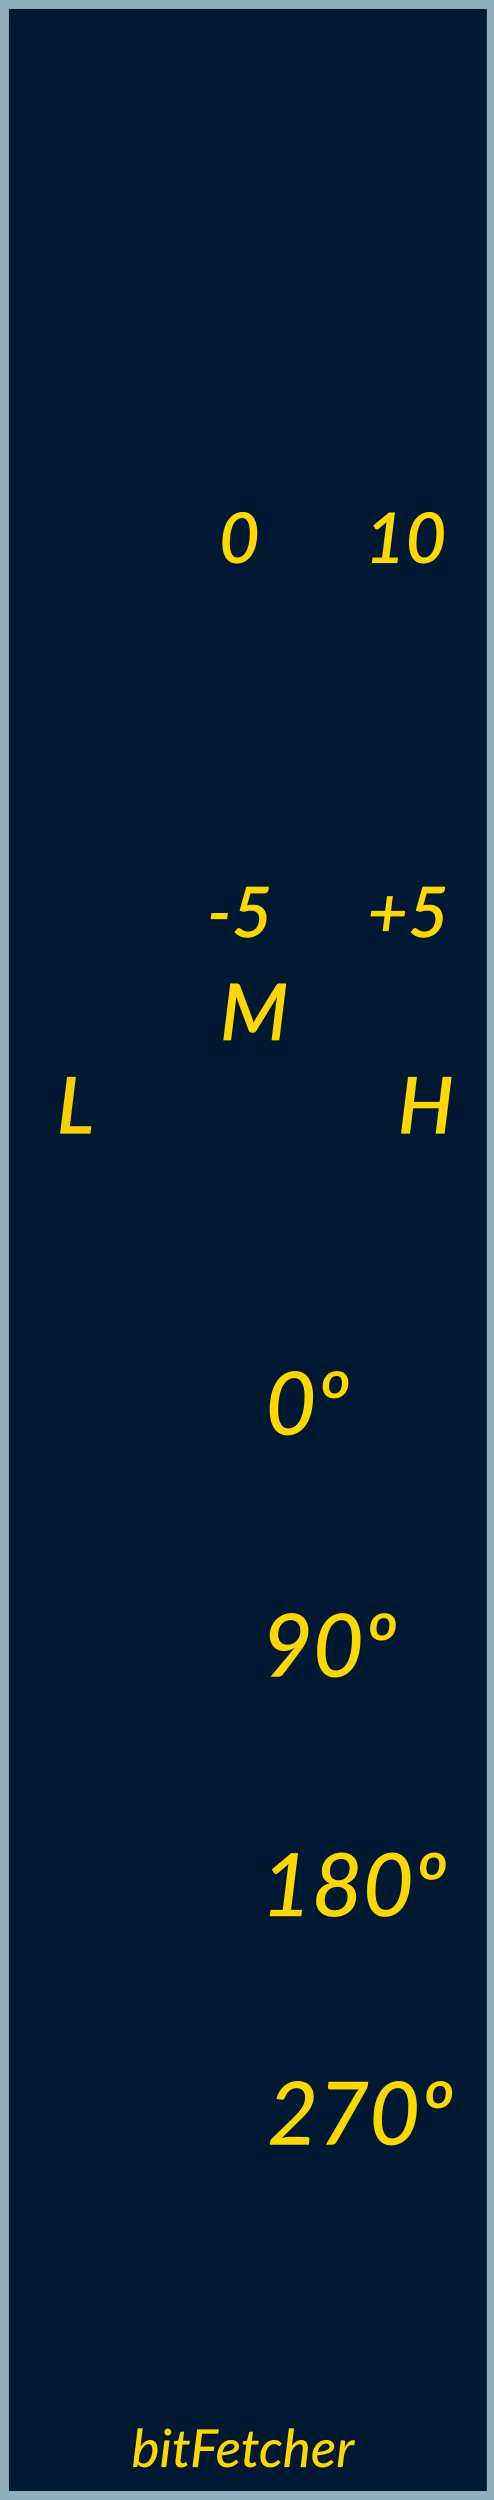
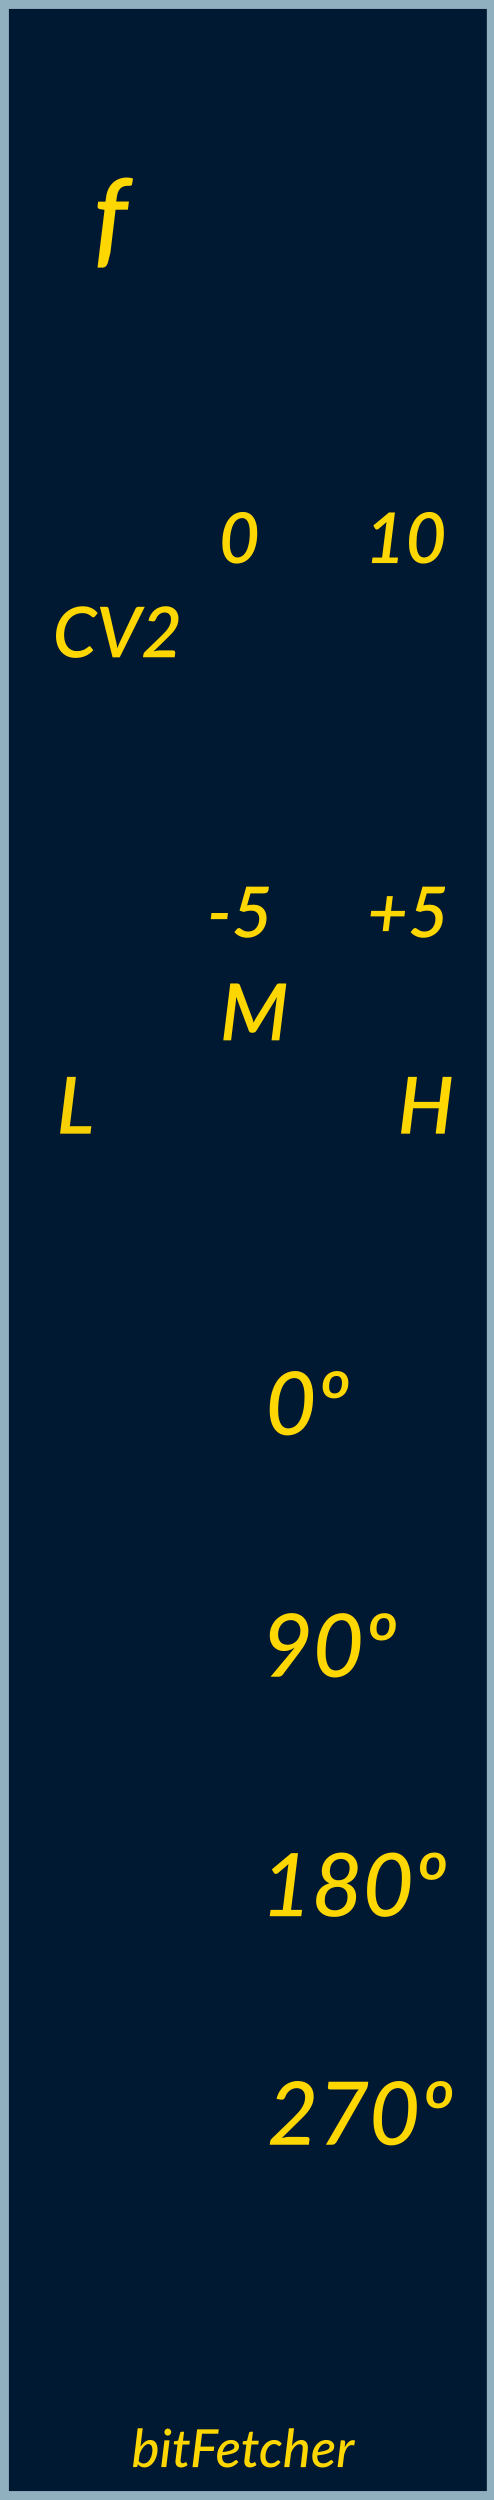
<svg xmlns="http://www.w3.org/2000/svg" width="75" height="380" viewBox="0 0 19.844 100.542" version="1.1" id="svg8">
  <defs id="defs2" />
  <g id="layer1" transform="translate(0,-196.4583)">
    <rect style="opacity:1;fill:#001932;fill-opacity:1;stroke:#cd8f50;stroke-width:0.209;stroke-miterlimit:4;stroke-dasharray:none;stroke-opacity:1" id="rect12" width="19.814" height="100.481" x="0.03" y="196.489" />
  </g>
  <g id="layer2">
    <rect style="opacity:1;fill:#000009;fill-opacity:0;stroke:#90b0c0;stroke-width:0.529;stroke-linejoin:round;stroke-miterlimit:4;stroke-dasharray:none;stroke-opacity:1" id="rect831" width="19.75" height="100.354" x="0.094" y="0.094" />
  </g>
  <g id="layer6">
    <g aria-label="bitFetcher" style="font-style:italic;font-variant:normal;font-weight:500;font-stretch:normal;font-size:2.117px;line-height:1.25;font-family:Lato;-inkscape-font-specification:'Lato, Medium Italic';font-variant-ligatures:normal;font-variant-position:normal;font-variant-caps:normal;font-variant-numeric:normal;font-variant-alternates:normal;font-feature-settings:normal;text-indent:0;text-align:start;text-decoration:none;text-decoration-line:none;text-decoration-style:solid;text-decoration-color:#000000;letter-spacing:0px;word-spacing:0px;text-transform:none;writing-mode:lr-tb;direction:ltr;text-orientation:mixed;dominant-baseline:auto;baseline-shift:baseline;text-anchor:start;white-space:normal;shape-padding:0;opacity:1;vector-effect:none;fill:#ffd700;fill-opacity:1;stroke:none;stroke-width:0.265;stroke-linecap:butt;stroke-linejoin:miter;stroke-miterlimit:4;stroke-dasharray:none;stroke-dashoffset:0;stroke-opacity:1" id="text1278">
      <path d="m 5.578,98.98 q 0.04,0.052 0.093,0.073 0.054,0.021 0.109,0.021 0.053,0 0.099,-0.022 0.047,-0.022 0.086,-0.06 0.039,-0.039 0.069,-0.091 0.031,-0.052 0.052,-0.11 0.021,-0.059 0.032,-0.123 0.012,-0.064 0.012,-0.126 0,-0.123 -0.043,-0.185 -0.042,-0.064 -0.122,-0.064 -0.049,0 -0.099,0.032 -0.05,0.031 -0.096,0.087 -0.047,0.055 -0.088,0.131 -0.04,0.075 -0.069,0.164 z m 0.071,-0.58 q 0.039,-0.062 0.085,-0.112 0.046,-0.051 0.095,-0.086 0.051,-0.036 0.104,-0.055 0.054,-0.019 0.11,-0.019 0.137,0 0.214,0.099 0.078,0.099 0.078,0.294 0,0.088 -0.019,0.176 -0.018,0.087 -0.052,0.166 -0.033,0.079 -0.08,0.147 -0.048,0.068 -0.106,0.117 -0.058,0.05 -0.126,0.078 -0.067,0.028 -0.141,0.028 -0.085,0 -0.153,-0.035 -0.068,-0.036 -0.112,-0.099 l -0.014,0.06 q -0.008,0.031 -0.023,0.046 -0.015,0.014 -0.049,0.014 h -0.111 l 0.189,-1.562 h 0.202 z" style="font-style:italic;font-variant:normal;font-weight:500;font-stretch:normal;font-size:2.117px;line-height:1.25;font-family:Lato;-inkscape-font-specification:'Lato, Medium Italic';font-variant-ligatures:normal;font-variant-position:normal;font-variant-caps:normal;font-variant-numeric:normal;font-variant-alternates:normal;font-feature-settings:normal;text-indent:0;text-align:start;text-decoration:none;text-decoration-line:none;text-decoration-style:solid;text-decoration-color:#000000;letter-spacing:0px;word-spacing:0px;text-transform:none;writing-mode:lr-tb;direction:ltr;text-orientation:mixed;dominant-baseline:auto;text-anchor:start;white-space:normal;shape-padding:0;vector-effect:none;fill:#ffd700;fill-opacity:1;stroke:none;stroke-width:0.265;stroke-linecap:butt;stroke-linejoin:miter;stroke-miterlimit:4;stroke-dasharray:none;stroke-dashoffset:0;stroke-opacity:1" id="path5924" />
      <path d="m 6.817,98.143 -0.13,1.075 h -0.203 l 0.129,-1.075 z m 0.07,-0.332 q 0,0.029 -0.013,0.055 -0.012,0.025 -0.032,0.046 -0.019,0.019 -0.044,0.031 -0.025,0.011 -0.052,0.011 -0.026,0 -0.051,-0.011 -0.024,-0.012 -0.043,-0.031 -0.018,-0.02 -0.03,-0.046 -0.011,-0.026 -0.011,-0.055 0,-0.029 0.011,-0.054 0.012,-0.026 0.031,-0.046 0.019,-0.02 0.043,-0.032 0.025,-0.012 0.052,-0.012 0.026,0 0.052,0.012 0.025,0.011 0.044,0.031 0.019,0.019 0.031,0.046 0.012,0.025 0.012,0.055 z" style="font-style:italic;font-variant:normal;font-weight:500;font-stretch:normal;font-size:2.117px;line-height:1.25;font-family:Lato;-inkscape-font-specification:'Lato, Medium Italic';font-variant-ligatures:normal;font-variant-position:normal;font-variant-caps:normal;font-variant-numeric:normal;font-variant-alternates:normal;font-feature-settings:normal;text-indent:0;text-align:start;text-decoration:none;text-decoration-line:none;text-decoration-style:solid;text-decoration-color:#000000;letter-spacing:0px;word-spacing:0px;text-transform:none;writing-mode:lr-tb;direction:ltr;text-orientation:mixed;dominant-baseline:auto;text-anchor:start;white-space:normal;shape-padding:0;vector-effect:none;fill:#ffd700;fill-opacity:1;stroke:none;stroke-width:0.265;stroke-linecap:butt;stroke-linejoin:miter;stroke-miterlimit:4;stroke-dasharray:none;stroke-dashoffset:0;stroke-opacity:1" id="path5926" />
      <path d="m 7.056,99.011 q 0,-0.006 0,-0.016 0,-0.011 0.001,-0.03 0.002,-0.019 0.005,-0.051 0.004,-0.032 0.011,-0.081 l 0.065,-0.523 H 7.022 q -0.016,0 -0.026,-0.011 -0.01,-0.012 -0.006,-0.034 l 0.01,-0.084 0.164,-0.024 0.083,-0.321 q 0.005,-0.018 0.017,-0.028 0.013,-0.011 0.031,-0.011 H 7.403 L 7.358,98.16 H 7.634 L 7.617,98.311 H 7.34 l -0.064,0.512 q -0.005,0.043 -0.008,0.07 -0.003,0.026 -0.005,0.042 -0.001,0.015 -0.002,0.021 0,0.006 0,0.009 0,0.05 0.024,0.075 0.024,0.025 0.065,0.025 0.026,0 0.046,-0.007 0.02,-0.007 0.035,-0.016 0.015,-0.009 0.024,-0.017 0.011,-0.007 0.019,-0.007 0.01,0 0.015,0.005 0.005,0.004 0.011,0.015 l 0.043,0.099 q -0.054,0.047 -0.121,0.072 -0.067,0.025 -0.134,0.025 -0.106,0 -0.167,-0.057 -0.061,-0.058 -0.064,-0.167 z" style="font-style:italic;font-variant:normal;font-weight:500;font-stretch:normal;font-size:2.117px;line-height:1.25;font-family:Lato;-inkscape-font-specification:'Lato, Medium Italic';font-variant-ligatures:normal;font-variant-position:normal;font-variant-caps:normal;font-variant-numeric:normal;font-variant-alternates:normal;font-feature-settings:normal;text-indent:0;text-align:start;text-decoration:none;text-decoration-line:none;text-decoration-style:solid;text-decoration-color:#000000;letter-spacing:0px;word-spacing:0px;text-transform:none;writing-mode:lr-tb;direction:ltr;text-orientation:mixed;dominant-baseline:auto;text-anchor:start;white-space:normal;shape-padding:0;vector-effect:none;fill:#ffd700;fill-opacity:1;stroke:none;stroke-width:0.265;stroke-linecap:butt;stroke-linejoin:miter;stroke-miterlimit:4;stroke-dasharray:none;stroke-dashoffset:0;stroke-opacity:1" id="path5928" />
      <path d="m 8.126,97.876 -0.064,0.52 h 0.556 l -0.023,0.177 h -0.555 l -0.079,0.647 H 7.742 l 0.186,-1.52 h 0.871 l -0.022,0.177 z" style="font-style:italic;font-variant:normal;font-weight:500;font-stretch:normal;font-size:2.117px;line-height:1.25;font-family:Lato;-inkscape-font-specification:'Lato, Medium Italic';font-variant-ligatures:normal;font-variant-position:normal;font-variant-caps:normal;font-variant-numeric:normal;font-variant-alternates:normal;font-feature-settings:normal;text-indent:0;text-align:start;text-decoration:none;text-decoration-line:none;text-decoration-style:solid;text-decoration-color:#000000;letter-spacing:0px;word-spacing:0px;text-transform:none;writing-mode:lr-tb;direction:ltr;text-orientation:mixed;dominant-baseline:auto;text-anchor:start;white-space:normal;shape-padding:0;vector-effect:none;fill:#ffd700;fill-opacity:1;stroke:none;stroke-width:0.265;stroke-linecap:butt;stroke-linejoin:miter;stroke-miterlimit:4;stroke-dasharray:none;stroke-dashoffset:0;stroke-opacity:1" id="path5930" />
      <path d="m 9.281,98.276 q -0.064,0 -0.116,0.026 -0.053,0.025 -0.095,0.072 -0.042,0.046 -0.072,0.108 -0.03,0.061 -0.047,0.134 0.156,-0.02 0.249,-0.044 0.094,-0.024 0.145,-0.053 0.051,-0.03 0.067,-0.062 0.017,-0.033 0.017,-0.07 0,-0.018 -0.008,-0.037 -0.007,-0.02 -0.025,-0.036 -0.017,-0.017 -0.046,-0.028 -0.028,-0.011 -0.068,-0.011 z m 0.307,0.744 q -0.055,0.056 -0.107,0.096 -0.052,0.04 -0.107,0.067 -0.054,0.026 -0.113,0.038 -0.059,0.013 -0.129,0.013 -0.092,0 -0.167,-0.031 -0.074,-0.032 -0.126,-0.089 -0.052,-0.057 -0.08,-0.138 -0.028,-0.081 -0.028,-0.182 0,-0.084 0.017,-0.165 0.018,-0.083 0.052,-0.156 0.034,-0.074 0.083,-0.138 0.049,-0.064 0.111,-0.109 0.062,-0.047 0.138,-0.072 0.075,-0.026 0.162,-0.026 0.083,0 0.143,0.023 0.06,0.023 0.099,0.06 0.04,0.036 0.059,0.08 0.019,0.044 0.019,0.087 0,0.07 -0.029,0.129 -0.029,0.058 -0.105,0.106 -0.075,0.047 -0.207,0.081 -0.132,0.035 -0.34,0.056 -0.001,0.009 -0.001,0.019 0,0.009 0,0.019 0,0.139 0.059,0.21 0.06,0.071 0.181,0.071 0.05,0 0.089,-0.009 0.039,-0.011 0.069,-0.025 0.031,-0.015 0.054,-0.032 0.023,-0.018 0.042,-0.033 0.02,-0.015 0.037,-0.024 0.017,-0.011 0.035,-0.011 0.012,0 0.02,0.006 0.01,0.005 0.018,0.014 z" style="font-style:italic;font-variant:normal;font-weight:500;font-stretch:normal;font-size:2.117px;line-height:1.25;font-family:Lato;-inkscape-font-specification:'Lato, Medium Italic';font-variant-ligatures:normal;font-variant-position:normal;font-variant-caps:normal;font-variant-numeric:normal;font-variant-alternates:normal;font-feature-settings:normal;text-indent:0;text-align:start;text-decoration:none;text-decoration-line:none;text-decoration-style:solid;text-decoration-color:#000000;letter-spacing:0px;word-spacing:0px;text-transform:none;writing-mode:lr-tb;direction:ltr;text-orientation:mixed;dominant-baseline:auto;text-anchor:start;white-space:normal;shape-padding:0;vector-effect:none;fill:#ffd700;fill-opacity:1;stroke:none;stroke-width:0.265;stroke-linecap:butt;stroke-linejoin:miter;stroke-miterlimit:4;stroke-dasharray:none;stroke-dashoffset:0;stroke-opacity:1" id="path5932" />
      <path d="m 9.826,99.011 q 0,-0.006 0,-0.016 0,-0.011 0.001,-0.03 0.002,-0.019 0.005,-0.051 0.004,-0.032 0.011,-0.081 L 9.908,98.311 H 9.792 q -0.016,0 -0.026,-0.011 -0.01,-0.012 -0.006,-0.034 l 0.01,-0.084 0.164,-0.024 0.083,-0.321 q 0.005,-0.018 0.017,-0.028 0.013,-0.011 0.031,-0.011 h 0.11 l -0.046,0.361 h 0.276 l -0.017,0.15 h -0.277 l -0.064,0.512 q -0.005,0.043 -0.009,0.07 -0.003,0.026 -0.005,0.042 -0.001,0.015 -0.002,0.021 0,0.006 0,0.009 0,0.05 0.024,0.075 0.024,0.025 0.065,0.025 0.026,0 0.046,-0.007 0.02,-0.007 0.035,-0.016 0.015,-0.009 0.024,-0.017 0.011,-0.007 0.019,-0.007 0.009,0 0.015,0.005 0.005,0.004 0.011,0.015 l 0.043,0.099 q -0.054,0.047 -0.121,0.072 -0.067,0.025 -0.134,0.025 -0.106,0 -0.167,-0.057 -0.061,-0.058 -0.064,-0.167 z" style="font-style:italic;font-variant:normal;font-weight:500;font-stretch:normal;font-size:2.117px;line-height:1.25;font-family:Lato;-inkscape-font-specification:'Lato, Medium Italic';font-variant-ligatures:normal;font-variant-position:normal;font-variant-caps:normal;font-variant-numeric:normal;font-variant-alternates:normal;font-feature-settings:normal;text-indent:0;text-align:start;text-decoration:none;text-decoration-line:none;text-decoration-style:solid;text-decoration-color:#000000;letter-spacing:0px;word-spacing:0px;text-transform:none;writing-mode:lr-tb;direction:ltr;text-orientation:mixed;dominant-baseline:auto;text-anchor:start;white-space:normal;shape-padding:0;vector-effect:none;fill:#ffd700;fill-opacity:1;stroke:none;stroke-width:0.265;stroke-linecap:butt;stroke-linejoin:miter;stroke-miterlimit:4;stroke-dasharray:none;stroke-dashoffset:0;stroke-opacity:1" id="path5934" />
      <path d="m 11.283,99.026 q -0.054,0.06 -0.104,0.101 -0.05,0.04 -0.101,0.065 -0.05,0.023 -0.104,0.033 -0.053,0.009 -0.116,0.009 -0.093,0 -0.166,-0.032 -0.072,-0.032 -0.122,-0.09 -0.049,-0.058 -0.074,-0.14 -0.025,-0.081 -0.025,-0.181 0,-0.087 0.018,-0.169 0.019,-0.084 0.054,-0.157 0.035,-0.074 0.085,-0.135 0.05,-0.062 0.111,-0.107 0.061,-0.046 0.133,-0.07 0.073,-0.025 0.155,-0.025 0.107,0 0.179,0.038 0.073,0.038 0.128,0.111 l -0.065,0.078 q -0.009,0.009 -0.019,0.015 -0.009,0.006 -0.021,0.006 -0.015,0 -0.03,-0.013 -0.015,-0.013 -0.037,-0.028 -0.022,-0.016 -0.056,-0.029 -0.033,-0.013 -0.085,-0.013 -0.07,0 -0.132,0.038 -0.062,0.037 -0.109,0.104 -0.047,0.067 -0.074,0.158 -0.028,0.091 -0.028,0.198 0,0.064 0.015,0.115 0.015,0.052 0.042,0.088 0.029,0.036 0.07,0.056 0.042,0.019 0.096,0.019 0.046,0 0.08,-0.009 0.036,-0.009 0.062,-0.023 0.028,-0.014 0.049,-0.031 0.021,-0.017 0.038,-0.031 0.017,-0.014 0.032,-0.023 0.015,-0.009 0.03,-0.009 0.021,0 0.038,0.019 l 0.052,0.064 z" style="font-style:italic;font-variant:normal;font-weight:500;font-stretch:normal;font-size:2.117px;line-height:1.25;font-family:Lato;-inkscape-font-specification:'Lato, Medium Italic';font-variant-ligatures:normal;font-variant-position:normal;font-variant-caps:normal;font-variant-numeric:normal;font-variant-alternates:normal;font-feature-settings:normal;text-indent:0;text-align:start;text-decoration:none;text-decoration-line:none;text-decoration-style:solid;text-decoration-color:#000000;letter-spacing:0px;word-spacing:0px;text-transform:none;writing-mode:lr-tb;direction:ltr;text-orientation:mixed;dominant-baseline:auto;text-anchor:start;white-space:normal;shape-padding:0;vector-effect:none;fill:#ffd700;fill-opacity:1;stroke:none;stroke-width:0.265;stroke-linecap:butt;stroke-linejoin:miter;stroke-miterlimit:4;stroke-dasharray:none;stroke-dashoffset:0;stroke-opacity:1" id="path5936" />
      <path d="m 11.74,98.367 q 0.083,-0.119 0.182,-0.179 0.099,-0.06 0.203,-0.06 0.069,0 0.121,0.028 0.053,0.026 0.086,0.078 0.033,0.052 0.044,0.128 0.013,0.075 0.001,0.173 l -0.08,0.685 h -0.206 l 0.08,-0.685 q 0.015,-0.122 -0.015,-0.179 -0.029,-0.057 -0.108,-0.057 -0.047,0 -0.095,0.025 -0.048,0.025 -0.094,0.072 -0.046,0.046 -0.086,0.112 -0.039,0.066 -0.068,0.146 l -0.069,0.565 h -0.206 l 0.189,-1.562 h 0.206 z" style="font-style:italic;font-variant:normal;font-weight:500;font-stretch:normal;font-size:2.117px;line-height:1.25;font-family:Lato;-inkscape-font-specification:'Lato, Medium Italic';font-variant-ligatures:normal;font-variant-position:normal;font-variant-caps:normal;font-variant-numeric:normal;font-variant-alternates:normal;font-feature-settings:normal;text-indent:0;text-align:start;text-decoration:none;text-decoration-line:none;text-decoration-style:solid;text-decoration-color:#000000;letter-spacing:0px;word-spacing:0px;text-transform:none;writing-mode:lr-tb;direction:ltr;text-orientation:mixed;dominant-baseline:auto;text-anchor:start;white-space:normal;shape-padding:0;vector-effect:none;fill:#ffd700;fill-opacity:1;stroke:none;stroke-width:0.265;stroke-linecap:butt;stroke-linejoin:miter;stroke-miterlimit:4;stroke-dasharray:none;stroke-dashoffset:0;stroke-opacity:1" id="path5938" />
      <path d="m 13.109,98.276 q -0.064,0 -0.116,0.026 -0.053,0.025 -0.095,0.072 -0.042,0.046 -0.072,0.108 -0.03,0.061 -0.047,0.134 0.156,-0.02 0.249,-0.044 0.094,-0.024 0.145,-0.053 0.051,-0.03 0.067,-0.062 0.017,-0.033 0.017,-0.07 0,-0.018 -0.009,-0.037 -0.007,-0.02 -0.025,-0.036 -0.017,-0.017 -0.046,-0.028 -0.028,-0.011 -0.068,-0.011 z m 0.307,0.744 q -0.055,0.056 -0.107,0.096 -0.052,0.04 -0.107,0.067 -0.054,0.026 -0.113,0.038 -0.059,0.013 -0.129,0.013 -0.092,0 -0.167,-0.031 -0.074,-0.032 -0.126,-0.089 -0.052,-0.057 -0.08,-0.138 -0.028,-0.081 -0.028,-0.182 0,-0.084 0.017,-0.165 0.018,-0.083 0.052,-0.156 0.034,-0.074 0.083,-0.138 0.049,-0.064 0.111,-0.109 0.062,-0.047 0.138,-0.072 0.075,-0.026 0.162,-0.026 0.083,0 0.143,0.023 0.06,0.023 0.099,0.06 0.04,0.036 0.059,0.08 0.019,0.044 0.019,0.087 0,0.07 -0.029,0.129 -0.029,0.058 -0.105,0.106 -0.075,0.047 -0.207,0.081 -0.132,0.035 -0.34,0.056 -0.001,0.009 -0.001,0.019 0,0.009 0,0.019 0,0.139 0.059,0.21 0.06,0.071 0.181,0.071 0.05,0 0.089,-0.009 0.039,-0.011 0.069,-0.025 0.031,-0.015 0.054,-0.032 0.023,-0.018 0.042,-0.033 0.02,-0.015 0.037,-0.024 0.017,-0.011 0.035,-0.011 0.012,0 0.02,0.006 0.009,0.005 0.018,0.014 z" style="font-style:italic;font-variant:normal;font-weight:500;font-stretch:normal;font-size:2.117px;line-height:1.25;font-family:Lato;-inkscape-font-specification:'Lato, Medium Italic';font-variant-ligatures:normal;font-variant-position:normal;font-variant-caps:normal;font-variant-numeric:normal;font-variant-alternates:normal;font-feature-settings:normal;text-indent:0;text-align:start;text-decoration:none;text-decoration-line:none;text-decoration-style:solid;text-decoration-color:#000000;letter-spacing:0px;word-spacing:0px;text-transform:none;writing-mode:lr-tb;direction:ltr;text-orientation:mixed;dominant-baseline:auto;text-anchor:start;white-space:normal;shape-padding:0;vector-effect:none;fill:#ffd700;fill-opacity:1;stroke:none;stroke-width:0.265;stroke-linecap:butt;stroke-linejoin:miter;stroke-miterlimit:4;stroke-dasharray:none;stroke-dashoffset:0;stroke-opacity:1" id="path5940" />
      <path d="m 13.864,98.433 q 0.042,-0.088 0.091,-0.151 0.049,-0.065 0.102,-0.101 0.053,-0.037 0.109,-0.044 0.057,-0.009 0.114,0.017 l -0.037,0.199 q -0.137,-0.055 -0.239,0.037 -0.103,0.092 -0.166,0.341 l -0.059,0.488 h -0.202 l 0.13,-1.077 h 0.104 q 0.034,0 0.052,0.017 0.018,0.017 0.018,0.053 z" style="font-style:italic;font-variant:normal;font-weight:500;font-stretch:normal;font-size:2.117px;line-height:1.25;font-family:Lato;-inkscape-font-specification:'Lato, Medium Italic';font-variant-ligatures:normal;font-variant-position:normal;font-variant-caps:normal;font-variant-numeric:normal;font-variant-alternates:normal;font-feature-settings:normal;text-indent:0;text-align:start;text-decoration:none;text-decoration-line:none;text-decoration-style:solid;text-decoration-color:#000000;letter-spacing:0px;word-spacing:0px;text-transform:none;writing-mode:lr-tb;direction:ltr;text-orientation:mixed;dominant-baseline:auto;text-anchor:start;white-space:normal;shape-padding:0;vector-effect:none;fill:#ffd700;fill-opacity:1;stroke:none;stroke-width:0.265;stroke-linecap:butt;stroke-linejoin:miter;stroke-miterlimit:4;stroke-dasharray:none;stroke-dashoffset:0;stroke-opacity:1" id="path5942" />
    </g>
    <g id="g916" transform="translate(-8.995833,8.752267)">
      <g aria-label="0º " style="font-style:italic;font-variant:normal;font-weight:500;font-stretch:normal;font-size:3.528px;line-height:1.25;font-family:Lato;-inkscape-font-specification:'Lato, Medium Italic';font-variant-ligatures:normal;font-variant-caps:normal;font-variant-numeric:normal;font-feature-settings:normal;text-align:start;letter-spacing:0px;word-spacing:0px;writing-mode:lr-tb;text-anchor:start;fill:#ffd700;fill-opacity:1;stroke:none;stroke-width:0.265" id="text848">
        <path d="m 21.586,47.405 q 0,0.399 -0.083,0.695 -0.083,0.295 -0.224,0.489 -0.141,0.194 -0.33,0.291 -0.187,0.095 -0.395,0.095 -0.157,0 -0.288,-0.064 -0.131,-0.064 -0.224,-0.191 -0.093,-0.127 -0.146,-0.318 -0.053,-0.191 -0.053,-0.445 0,-0.397 0.081,-0.691 0.083,-0.296 0.224,-0.492 0.141,-0.196 0.326,-0.291 0.187,-0.097 0.397,-0.097 0.155,0 0.286,0.064 0.132,0.064 0.228,0.191 0.095,0.127 0.148,0.319 0.053,0.191 0.053,0.445 z m -0.342,-0.018 q 0,-0.196 -0.032,-0.332 -0.032,-0.138 -0.088,-0.222 -0.055,-0.086 -0.129,-0.125 -0.074,-0.039 -0.159,-0.039 -0.123,0 -0.242,0.069 -0.116,0.069 -0.208,0.224 -0.092,0.155 -0.148,0.406 -0.055,0.25 -0.055,0.612 0,0.196 0.032,0.332 0.032,0.136 0.086,0.22 0.055,0.085 0.129,0.123 0.074,0.039 0.157,0.039 0.123,0 0.24,-0.067 0.118,-0.069 0.21,-0.222 0.093,-0.155 0.15,-0.404 0.056,-0.25 0.056,-0.614 z" id="path967" />
        <path d="m 22.559,46.387 q 0.104,0 0.187,0.034 0.083,0.034 0.141,0.095 0.058,0.06 0.088,0.146 0.032,0.086 0.032,0.192 0,0.145 -0.044,0.263 -0.042,0.116 -0.12,0.199 -0.076,0.081 -0.183,0.127 -0.106,0.044 -0.233,0.044 -0.106,0 -0.191,-0.034 -0.085,-0.034 -0.143,-0.093 -0.058,-0.062 -0.09,-0.148 -0.032,-0.088 -0.032,-0.196 0,-0.145 0.042,-0.261 0.044,-0.116 0.122,-0.198 0.079,-0.083 0.187,-0.127 0.108,-0.044 0.236,-0.044 z m -0.108,0.901 q 0.15,0 0.224,-0.116 0.074,-0.116 0.074,-0.318 0,-0.127 -0.055,-0.198 -0.053,-0.071 -0.159,-0.071 -0.085,0 -0.143,0.032 -0.056,0.032 -0.093,0.09 -0.035,0.056 -0.051,0.138 -0.016,0.079 -0.016,0.176 0,0.127 0.053,0.198 0.055,0.069 0.166,0.069 z" id="path969" />
      </g>
      <g aria-label="90º " style="font-style:italic;font-variant:normal;font-weight:500;font-stretch:normal;font-size:3.528px;line-height:1.25;font-family:Lato;-inkscape-font-specification:'Lato, Medium Italic';font-variant-ligatures:normal;font-variant-caps:normal;font-variant-numeric:normal;font-feature-settings:normal;text-align:start;letter-spacing:0px;word-spacing:0px;writing-mode:lr-tb;text-anchor:start;fill:#ffd700;fill-opacity:1;stroke:none;stroke-width:0.265" id="text862">
        <path d="m 20.181,56.984 q 0,0.192 0.097,0.302 0.099,0.108 0.28,0.108 0.118,0 0.215,-0.046 0.097,-0.046 0.164,-0.123 0.067,-0.078 0.104,-0.178 0.037,-0.102 0.037,-0.215 0,-0.097 -0.028,-0.176 -0.026,-0.081 -0.078,-0.136 -0.049,-0.056 -0.122,-0.086 -0.071,-0.032 -0.157,-0.032 -0.111,0 -0.206,0.044 -0.093,0.042 -0.162,0.12 -0.069,0.076 -0.108,0.183 -0.037,0.108 -0.037,0.236 z m 0.531,0.695 q 0.039,-0.046 0.072,-0.088 0.035,-0.044 0.065,-0.085 -0.095,0.069 -0.206,0.106 -0.111,0.037 -0.231,0.037 -0.116,0 -0.22,-0.041 -0.102,-0.042 -0.18,-0.122 -0.078,-0.081 -0.123,-0.198 -0.044,-0.116 -0.044,-0.265 0,-0.187 0.067,-0.351 0.069,-0.166 0.189,-0.288 0.12,-0.122 0.28,-0.192 0.162,-0.071 0.351,-0.071 0.155,0 0.279,0.053 0.123,0.051 0.21,0.145 0.086,0.093 0.131,0.224 0.046,0.129 0.046,0.284 0,0.131 -0.026,0.245 -0.025,0.113 -0.072,0.219 -0.048,0.106 -0.118,0.212 -0.069,0.106 -0.157,0.22 l -0.663,0.882 q -0.028,0.034 -0.076,0.056 -0.048,0.021 -0.104,0.021 h -0.307 z" id="path972" />
        <path d="m 23.494,57.141 q 0,0.399 -0.083,0.695 -0.083,0.295 -0.224,0.489 -0.141,0.194 -0.33,0.291 -0.187,0.095 -0.395,0.095 -0.157,0 -0.288,-0.064 -0.131,-0.064 -0.224,-0.191 -0.093,-0.127 -0.146,-0.318 -0.053,-0.191 -0.053,-0.445 0,-0.397 0.081,-0.691 0.083,-0.296 0.224,-0.492 0.141,-0.196 0.326,-0.291 0.187,-0.097 0.397,-0.097 0.155,0 0.286,0.064 0.132,0.064 0.228,0.191 0.095,0.127 0.148,0.319 0.053,0.191 0.053,0.445 z m -0.342,-0.018 q 0,-0.196 -0.032,-0.332 -0.032,-0.138 -0.088,-0.222 -0.055,-0.086 -0.129,-0.125 -0.074,-0.039 -0.159,-0.039 -0.123,0 -0.242,0.069 -0.116,0.069 -0.208,0.224 -0.092,0.155 -0.148,0.406 -0.055,0.25 -0.055,0.612 0,0.196 0.032,0.332 0.032,0.136 0.086,0.22 0.055,0.085 0.129,0.123 0.074,0.039 0.157,0.039 0.123,0 0.24,-0.067 0.118,-0.069 0.21,-0.222 0.093,-0.155 0.15,-0.404 0.056,-0.25 0.056,-0.614 z" id="path974" />
        <path d="m 24.466,56.124 q 0.104,0 0.187,0.034 0.083,0.034 0.141,0.095 0.058,0.06 0.088,0.146 0.032,0.086 0.032,0.192 0,0.145 -0.044,0.263 -0.042,0.116 -0.12,0.199 -0.076,0.081 -0.183,0.127 -0.106,0.044 -0.233,0.044 -0.106,0 -0.191,-0.034 -0.085,-0.034 -0.143,-0.093 -0.058,-0.062 -0.09,-0.148 -0.032,-0.088 -0.032,-0.196 0,-0.145 0.042,-0.261 0.044,-0.116 0.122,-0.198 0.079,-0.083 0.187,-0.127 0.108,-0.044 0.236,-0.044 z m -0.108,0.901 q 0.15,0 0.224,-0.116 0.074,-0.116 0.074,-0.318 0,-0.127 -0.055,-0.198 -0.053,-0.071 -0.159,-0.071 -0.085,0 -0.143,0.032 -0.056,0.032 -0.093,0.09 -0.035,0.056 -0.051,0.138 -0.016,0.079 -0.016,0.176 0,0.127 0.053,0.198 0.055,0.069 0.166,0.069 z" id="path976" />
      </g>
      <g aria-label="180º " style="font-style:italic;font-variant:normal;font-weight:500;font-stretch:normal;font-size:3.528px;line-height:1.25;font-family:Lato;-inkscape-font-specification:'Lato, Medium Italic';font-variant-ligatures:normal;font-variant-caps:normal;font-variant-numeric:normal;font-feature-settings:normal;text-align:start;letter-spacing:0px;word-spacing:0px;writing-mode:lr-tb;text-anchor:start;fill:#ffd700;fill-opacity:1;stroke:none;stroke-width:0.265" id="text872">
        <path d="m 21.144,68.058 -0.032,0.254 H 19.844 l 0.032,-0.254 h 0.492 L 20.574,66.372 q 0.005,-0.039 0.011,-0.078 0.005,-0.039 0.014,-0.079 l -0.43,0.369 q -0.026,0.019 -0.051,0.025 -0.025,0.005 -0.046,0.002 -0.019,-0.004 -0.035,-0.014 -0.016,-0.011 -0.023,-0.023 l -0.086,-0.145 0.781,-0.654 h 0.272 L 20.701,68.058 Z" id="path979" />
        <path d="m 22.456,68.076 q 0.122,0 0.217,-0.041 0.097,-0.041 0.164,-0.113 0.067,-0.074 0.102,-0.175 0.035,-0.102 0.035,-0.226 0,-0.102 -0.032,-0.176 -0.032,-0.074 -0.088,-0.122 -0.055,-0.048 -0.129,-0.069 -0.072,-0.023 -0.153,-0.023 -0.099,0 -0.192,0.03 -0.092,0.028 -0.164,0.093 -0.072,0.065 -0.116,0.171 -0.044,0.104 -0.044,0.254 0,0.086 0.026,0.159 0.026,0.072 0.076,0.125 0.051,0.053 0.125,0.083 0.076,0.028 0.173,0.028 z m 0.254,-2.067 q -0.111,0 -0.196,0.039 -0.083,0.039 -0.139,0.108 -0.056,0.067 -0.085,0.157 -0.028,0.09 -0.028,0.191 0,0.071 0.018,0.136 0.019,0.065 0.06,0.116 0.041,0.049 0.106,0.081 0.065,0.03 0.159,0.03 0.113,0 0.198,-0.039 0.085,-0.041 0.141,-0.109 0.056,-0.069 0.085,-0.159 0.028,-0.092 0.028,-0.194 0,-0.072 -0.021,-0.138 -0.021,-0.065 -0.065,-0.113 -0.042,-0.049 -0.108,-0.078 -0.065,-0.028 -0.152,-0.028 z m 0.226,0.984 q 0.189,0.062 0.284,0.198 0.097,0.134 0.097,0.333 0,0.189 -0.067,0.34 -0.067,0.15 -0.187,0.256 -0.118,0.106 -0.282,0.164 -0.164,0.056 -0.356,0.056 -0.162,0 -0.295,-0.044 -0.132,-0.046 -0.226,-0.129 -0.093,-0.083 -0.145,-0.199 -0.049,-0.118 -0.049,-0.263 0,-0.279 0.136,-0.46 0.136,-0.183 0.399,-0.258 -0.153,-0.067 -0.231,-0.192 -0.076,-0.125 -0.076,-0.295 0,-0.159 0.06,-0.295 0.062,-0.138 0.169,-0.238 0.108,-0.101 0.254,-0.159 0.148,-0.058 0.321,-0.058 0.148,0 0.266,0.046 0.118,0.046 0.201,0.127 0.083,0.081 0.127,0.191 0.044,0.108 0.044,0.231 0,0.233 -0.113,0.4 -0.111,0.168 -0.332,0.247 z" id="path981" />
        <path d="m 25.501,66.769 q 0,0.399 -0.083,0.695 -0.083,0.295 -0.224,0.489 -0.141,0.194 -0.33,0.291 -0.187,0.095 -0.395,0.095 -0.157,0 -0.288,-0.064 -0.131,-0.064 -0.224,-0.191 -0.093,-0.127 -0.146,-0.318 -0.053,-0.191 -0.053,-0.445 0,-0.397 0.081,-0.691 0.083,-0.296 0.224,-0.492 0.141,-0.196 0.326,-0.291 0.187,-0.097 0.397,-0.097 0.155,0 0.286,0.064 0.132,0.064 0.228,0.191 0.095,0.127 0.148,0.319 0.053,0.191 0.053,0.445 z m -0.342,-0.018 q 0,-0.196 -0.032,-0.332 -0.032,-0.138 -0.088,-0.222 -0.055,-0.086 -0.129,-0.125 -0.074,-0.039 -0.159,-0.039 -0.123,0 -0.242,0.069 -0.116,0.069 -0.208,0.224 -0.092,0.155 -0.148,0.406 -0.055,0.25 -0.055,0.612 0,0.196 0.032,0.332 0.032,0.136 0.086,0.22 0.055,0.085 0.129,0.123 0.074,0.039 0.157,0.039 0.123,0 0.24,-0.067 0.118,-0.069 0.21,-0.222 0.093,-0.155 0.15,-0.404 0.056,-0.25 0.056,-0.614 z" id="path983" />
        <path d="m 26.473,65.751 q 0.104,0 0.187,0.034 0.083,0.034 0.141,0.095 0.058,0.06 0.088,0.146 0.032,0.086 0.032,0.192 0,0.145 -0.044,0.263 -0.042,0.116 -0.12,0.199 -0.076,0.081 -0.183,0.127 -0.106,0.044 -0.233,0.044 -0.106,0 -0.191,-0.034 -0.085,-0.034 -0.143,-0.093 -0.058,-0.062 -0.09,-0.148 -0.032,-0.088 -0.032,-0.196 0,-0.145 0.042,-0.261 0.044,-0.116 0.122,-0.198 0.079,-0.083 0.187,-0.127 0.108,-0.044 0.236,-0.044 z m -0.108,0.901 q 0.15,0 0.224,-0.116 0.074,-0.116 0.074,-0.318 0,-0.127 -0.055,-0.198 -0.053,-0.071 -0.159,-0.071 -0.085,0 -0.143,0.032 -0.056,0.032 -0.093,0.09 -0.035,0.056 -0.051,0.138 -0.016,0.079 -0.016,0.176 0,0.127 0.053,0.198 0.055,0.069 0.166,0.069 z" id="path985" />
      </g>
      <g aria-label="270º " style="font-style:italic;font-variant:normal;font-weight:500;font-stretch:normal;font-size:3.528px;line-height:1.25;font-family:Lato;-inkscape-font-specification:'Lato, Medium Italic';font-variant-ligatures:normal;font-variant-caps:normal;font-variant-numeric:normal;font-feature-settings:normal;text-align:start;letter-spacing:0px;word-spacing:0px;writing-mode:lr-tb;text-anchor:start;fill:#ffd700;fill-opacity:1;stroke:none;stroke-width:0.265" id="text882">
        <path d="m 21.34,77.188 q 0.053,0 0.081,0.032 0.028,0.03 0.021,0.081 l -0.025,0.201 h -1.573 l 0.014,-0.113 q 0.004,-0.035 0.023,-0.074 0.019,-0.039 0.055,-0.069 l 0.831,-0.806 q 0.118,-0.116 0.21,-0.219 0.093,-0.102 0.157,-0.203 0.065,-0.102 0.099,-0.206 0.034,-0.106 0.034,-0.228 0,-0.088 -0.026,-0.155 -0.025,-0.067 -0.071,-0.111 -0.044,-0.046 -0.108,-0.069 -0.062,-0.023 -0.136,-0.023 -0.083,0 -0.155,0.028 -0.072,0.026 -0.132,0.076 -0.058,0.048 -0.104,0.115 -0.044,0.065 -0.071,0.145 -0.03,0.065 -0.071,0.088 -0.039,0.021 -0.106,0.011 l -0.171,-0.03 q 0.044,-0.175 0.127,-0.309 0.085,-0.134 0.196,-0.224 0.113,-0.092 0.25,-0.138 0.138,-0.048 0.289,-0.048 0.139,0 0.256,0.042 0.116,0.042 0.199,0.122 0.085,0.079 0.131,0.194 0.046,0.113 0.046,0.256 0,0.162 -0.048,0.296 -0.048,0.132 -0.131,0.252 -0.081,0.118 -0.191,0.231 -0.108,0.111 -0.229,0.229 l -0.684,0.672 q 0.078,-0.021 0.155,-0.034 0.079,-0.014 0.146,-0.014 z" id="path988" />
        <path d="m 23.807,74.969 -0.018,0.148 q -0.009,0.064 -0.028,0.106 -0.018,0.041 -0.035,0.069 l -1.191,2.094 q -0.03,0.049 -0.076,0.083 -0.046,0.034 -0.118,0.034 h -0.24 l 1.203,-2.064 q 0.03,-0.048 0.06,-0.086 0.03,-0.039 0.065,-0.074 h -1.177 q -0.032,0 -0.053,-0.025 -0.019,-0.025 -0.016,-0.056 l 0.026,-0.228 z" id="path990" />
        <path d="m 25.759,75.959 q 0,0.399 -0.083,0.695 -0.083,0.295 -0.224,0.489 -0.141,0.194 -0.33,0.291 -0.187,0.095 -0.395,0.095 -0.157,0 -0.288,-0.064 -0.131,-0.064 -0.224,-0.191 -0.093,-0.127 -0.146,-0.318 -0.053,-0.191 -0.053,-0.445 0,-0.397 0.081,-0.691 0.083,-0.296 0.224,-0.492 0.141,-0.196 0.326,-0.291 0.187,-0.097 0.397,-0.097 0.155,0 0.286,0.064 0.132,0.064 0.228,0.191 0.095,0.127 0.148,0.319 0.053,0.191 0.053,0.445 z m -0.342,-0.018 q 0,-0.196 -0.032,-0.332 -0.032,-0.138 -0.088,-0.222 -0.055,-0.086 -0.129,-0.125 -0.074,-0.039 -0.159,-0.039 -0.123,0 -0.242,0.069 -0.116,0.069 -0.208,0.224 -0.092,0.155 -0.148,0.406 -0.055,0.25 -0.055,0.612 0,0.196 0.032,0.332 0.032,0.136 0.086,0.22 0.055,0.085 0.129,0.123 0.074,0.039 0.157,0.039 0.123,0 0.24,-0.067 0.118,-0.069 0.21,-0.222 0.093,-0.155 0.15,-0.404 0.056,-0.25 0.056,-0.614 z" id="path992" />
        <path d="m 26.731,74.941 q 0.104,0 0.187,0.034 0.083,0.034 0.141,0.095 0.058,0.06 0.088,0.146 0.032,0.086 0.032,0.192 0,0.145 -0.044,0.263 -0.042,0.116 -0.12,0.199 -0.076,0.081 -0.183,0.127 -0.106,0.044 -0.233,0.044 -0.106,0 -0.191,-0.034 -0.085,-0.034 -0.143,-0.093 -0.058,-0.062 -0.09,-0.148 -0.032,-0.088 -0.032,-0.196 0,-0.145 0.042,-0.261 0.044,-0.116 0.122,-0.198 0.079,-0.083 0.187,-0.127 0.108,-0.044 0.236,-0.044 z m -0.108,0.901 q 0.15,0 0.224,-0.116 0.074,-0.116 0.074,-0.318 0,-0.127 -0.055,-0.198 -0.053,-0.071 -0.159,-0.071 -0.085,0 -0.143,0.032 -0.056,0.032 -0.093,0.09 -0.035,0.056 -0.051,0.138 -0.016,0.079 -0.016,0.176 0,0.127 0.053,0.198 0.055,0.069 0.166,0.069 z" id="path994" />
      </g>
    </g>
    <g id="text961" style="font-style:italic;font-variant:normal;font-weight:600;font-stretch:normal;font-size:3.175px;line-height:1.25;font-family:Lato;-inkscape-font-specification:'Lato, Semi-Bold Italic';font-variant-ligatures:normal;font-variant-caps:normal;font-variant-numeric:normal;font-feature-settings:normal;text-align:start;letter-spacing:0px;word-spacing:0px;writing-mode:lr-tb;text-anchor:start;fill:#ffd700;fill-opacity:0.961;stroke:none;stroke-width:0.265" aria-label="L" transform="translate(0,-1.5875)">
      <path id="path1011" style="font-style:italic;font-variant:normal;font-weight:600;font-stretch:normal;font-size:3.175px;font-family:Lato;-inkscape-font-specification:'Lato, Semi-Bold Italic';font-variant-ligatures:normal;font-variant-caps:normal;font-variant-numeric:normal;font-feature-settings:normal;text-align:start;writing-mode:lr-tb;text-anchor:start;fill:#ffd700;fill-opacity:0.961;stroke-width:0.265" d="M 3.674,46.88 3.637,47.181 h -1.222 l 0.281,-2.286 h 0.357 l -0.244,1.986 z" />
    </g>
    <g id="text965" style="font-style:italic;font-variant:normal;font-weight:600;font-stretch:normal;font-size:3.175px;line-height:1.25;font-family:Lato;-inkscape-font-specification:'Lato, Semi-Bold Italic';font-variant-ligatures:normal;font-variant-caps:normal;font-variant-numeric:normal;font-feature-settings:normal;text-align:start;letter-spacing:0px;word-spacing:0px;writing-mode:lr-tb;text-anchor:start;fill:#ffd700;fill-opacity:1;stroke:none;stroke-width:0.265" aria-label="M" transform="translate(0.5291667,-1.5875)">
      <path id="path1014" style="font-style:italic;font-variant:normal;font-weight:600;font-stretch:normal;font-size:3.175px;font-family:Lato;-inkscape-font-specification:'Lato, Semi-Bold Italic';font-variant-ligatures:normal;font-variant-caps:normal;font-variant-numeric:normal;font-feature-settings:normal;text-align:start;writing-mode:lr-tb;text-anchor:start;fill:#ffd700;fill-opacity:1;stroke-width:0.265" d="m 10.985,41.141 -0.281,2.286 H 10.391 l 0.194,-1.578 q 0.005,-0.037 0.013,-0.083 0.009,-0.046 0.021,-0.092 l -0.837,1.367 q -0.048,0.079 -0.137,0.079 h -0.049 q -0.041,0 -0.073,-0.019 -0.032,-0.021 -0.046,-0.06 l -0.508,-1.367 q -0.002,0.046 -0.005,0.089 -0.002,0.043 -0.005,0.079 l -0.194,1.584 h -0.314 l 0.281,-2.286 h 0.267 q 0.024,0 0.04,0.003 0.016,0.002 0.029,0.008 0.013,0.006 0.024,0.017 0.011,0.011 0.024,0.03 l 0.511,1.365 q 0.024,0.075 0.041,0.152 0.017,-0.04 0.037,-0.078 0.019,-0.038 0.041,-0.075 l 0.843,-1.365 q 0.033,-0.037 0.057,-0.048 0.025,-0.011 0.071,-0.011 z" />
    </g>
    <g id="text969" style="font-style:italic;font-variant:normal;font-weight:600;font-stretch:normal;font-size:3.175px;line-height:1.25;font-family:Lato;-inkscape-font-specification:'Lato, Semi-Bold Italic';font-variant-ligatures:normal;font-variant-caps:normal;font-variant-numeric:normal;font-feature-settings:normal;text-align:start;letter-spacing:0px;word-spacing:0px;writing-mode:lr-tb;text-anchor:start;fill:#ffd700;fill-opacity:1;stroke:none;stroke-width:0.265" aria-label="H" transform="translate(0,-1.5875)">
      <path id="path1017" style="font-style:italic;font-variant:normal;font-weight:600;font-stretch:normal;font-size:3.175px;font-family:Lato;-inkscape-font-specification:'Lato, Semi-Bold Italic';font-variant-ligatures:normal;font-variant-caps:normal;font-variant-numeric:normal;font-feature-settings:normal;text-align:start;writing-mode:lr-tb;text-anchor:start;fill:#ffd700;fill-opacity:1;stroke-width:0.265" d="m 18.163,44.895 -0.283,2.286 H 17.522 l 0.125,-1.022 H 16.614 l -0.127,1.022 h -0.359 l 0.281,-2.286 h 0.36 L 16.646,45.901 h 1.033 L 17.803,44.895 Z" />
    </g>
    <g id="text1022" style="font-style:italic;font-variant:normal;font-weight:600;font-stretch:normal;font-size:2.822px;line-height:1.25;font-family:Lato;-inkscape-font-specification:'Lato, Semi-Bold Italic';font-variant-ligatures:normal;font-variant-caps:normal;font-variant-numeric:normal;font-feature-settings:normal;text-align:start;letter-spacing:0px;word-spacing:0px;writing-mode:lr-tb;text-anchor:start;fill:#ffd700;fill-opacity:1;stroke:none;stroke-width:0.265" aria-label="-5" transform="translate(-0.5291667,0.5291667)">
      <path id="path1034" style="font-style:italic;font-variant:normal;font-weight:600;font-stretch:normal;font-size:2.822px;font-family:Lato;-inkscape-font-specification:'Lato, Semi-Bold Italic';font-variant-ligatures:normal;font-variant-caps:normal;font-variant-numeric:normal;font-feature-settings:normal;text-align:start;writing-mode:lr-tb;text-anchor:start;fill:#ffd700;fill-opacity:1;stroke-width:0.265" d="m 9.034,36.189 h 0.663 l -0.031,0.247 H 9.004 Z" />
      <path id="path1036" style="font-style:italic;font-variant:normal;font-weight:600;font-stretch:normal;font-size:2.822px;font-family:Lato;-inkscape-font-specification:'Lato, Semi-Bold Italic';font-variant-ligatures:normal;font-variant-caps:normal;font-variant-numeric:normal;font-feature-settings:normal;text-align:start;writing-mode:lr-tb;text-anchor:start;fill:#ffd700;fill-opacity:1;stroke-width:0.265" d="m 11.344,35.129 -0.016,0.127 q -0.007,0.064 -0.052,0.103 -0.044,0.04 -0.137,0.04 h -0.535 l -0.137,0.483 q 0.069,-0.016 0.13,-0.021 0.062,-0.007 0.119,-0.007 0.133,0 0.231,0.041 0.1,0.041 0.167,0.113 0.068,0.072 0.1,0.169 0.034,0.096 0.034,0.207 0,0.181 -0.062,0.329 -0.062,0.147 -0.169,0.251 -0.106,0.104 -0.248,0.162 -0.143,0.058 -0.303,0.058 -0.086,0 -0.162,-0.018 -0.075,-0.018 -0.14,-0.049 -0.064,-0.031 -0.117,-0.072 -0.052,-0.041 -0.093,-0.086 l 0.104,-0.126 q 0.035,-0.04 0.082,-0.04 0.03,0 0.061,0.023 0.031,0.021 0.072,0.048 0.041,0.027 0.099,0.049 0.058,0.021 0.143,0.021 0.104,0 0.186,-0.04 0.082,-0.04 0.137,-0.109 0.056,-0.071 0.086,-0.164 0.03,-0.093 0.03,-0.202 0,-0.148 -0.083,-0.236 -0.082,-0.089 -0.244,-0.089 -0.068,0 -0.141,0.013 -0.072,0.013 -0.148,0.04 l -0.175,-0.052 0.272,-0.967 z" />
    </g>
    <g id="text1026" style="font-style:italic;font-variant:normal;font-weight:600;font-stretch:normal;font-size:2.822px;line-height:1.25;font-family:Lato;-inkscape-font-specification:'Lato, Semi-Bold Italic';font-variant-ligatures:normal;font-variant-caps:normal;font-variant-numeric:normal;font-feature-settings:normal;text-align:start;letter-spacing:0px;word-spacing:0px;writing-mode:lr-tb;text-anchor:start;fill:#ffd700;fill-opacity:1;stroke:none;stroke-width:0.265" aria-label="+5" transform="translate(0,0.5291667)">
      <path id="path1039" style="font-style:italic;font-variant:normal;font-weight:600;font-stretch:normal;font-size:2.822px;font-family:Lato;-inkscape-font-specification:'Lato, Semi-Bold Italic';font-variant-ligatures:normal;font-variant-caps:normal;font-variant-numeric:normal;font-feature-settings:normal;text-align:start;writing-mode:lr-tb;text-anchor:start;fill:#ffd700;fill-opacity:1;stroke-width:0.265" d="m 16.265,36.324 h -0.563 l -0.073,0.594 H 15.39 l 0.073,-0.594 h -0.562 l 0.028,-0.222 h 0.56 l 0.073,-0.591 h 0.237 l -0.072,0.591 h 0.564 z" />
      <path id="path1041" style="font-style:italic;font-variant:normal;font-weight:600;font-stretch:normal;font-size:2.822px;font-family:Lato;-inkscape-font-specification:'Lato, Semi-Bold Italic';font-variant-ligatures:normal;font-variant-caps:normal;font-variant-numeric:normal;font-feature-settings:normal;text-align:start;writing-mode:lr-tb;text-anchor:start;fill:#ffd700;fill-opacity:1;stroke-width:0.265" d="m 17.902,35.129 -0.016,0.127 q -0.007,0.064 -0.052,0.103 -0.044,0.04 -0.137,0.04 h -0.535 l -0.137,0.483 q 0.069,-0.016 0.13,-0.021 0.062,-0.007 0.119,-0.007 0.133,0 0.231,0.041 0.1,0.041 0.167,0.113 0.068,0.072 0.1,0.169 0.034,0.096 0.034,0.207 0,0.181 -0.062,0.329 -0.062,0.147 -0.169,0.251 -0.106,0.104 -0.248,0.162 -0.143,0.058 -0.303,0.058 -0.086,0 -0.162,-0.018 -0.075,-0.018 -0.14,-0.049 -0.064,-0.031 -0.117,-0.072 -0.052,-0.041 -0.093,-0.086 l 0.104,-0.126 q 0.035,-0.04 0.082,-0.04 0.03,0 0.061,0.023 0.031,0.021 0.072,0.048 0.041,0.027 0.099,0.049 0.058,0.021 0.143,0.021 0.104,0 0.186,-0.04 0.082,-0.04 0.137,-0.109 0.056,-0.071 0.086,-0.164 0.03,-0.093 0.03,-0.202 0,-0.148 -0.083,-0.236 -0.082,-0.089 -0.244,-0.089 -0.068,0 -0.141,0.013 -0.072,0.013 -0.148,0.04 l -0.175,-0.052 0.272,-0.967 z" />
    </g>
    <g id="g1096" transform="translate(0,-1.5875)">
      <g aria-label="0" style="font-style:italic;font-variant:normal;font-weight:600;font-stretch:normal;font-size:2.822px;line-height:1.25;font-family:Lato;-inkscape-font-specification:'Lato, Semi-Bold Italic';font-variant-ligatures:normal;font-variant-caps:normal;font-variant-numeric:normal;font-feature-settings:normal;text-align:start;letter-spacing:0px;word-spacing:0px;writing-mode:lr-tb;text-anchor:start;fill:#ffd700;fill-opacity:1;stroke:none;stroke-width:0.265" id="text1080">
        <path d="m 10.346,22.994 q 0,0.32 -0.066,0.557 -0.066,0.236 -0.181,0.392 -0.113,0.155 -0.264,0.233 -0.151,0.076 -0.319,0.076 -0.126,0 -0.231,-0.051 -0.104,-0.051 -0.181,-0.152 -0.076,-0.102 -0.119,-0.254 -0.042,-0.154 -0.042,-0.357 0,-0.319 0.065,-0.556 0.066,-0.237 0.179,-0.394 0.113,-0.157 0.262,-0.234 0.151,-0.078 0.32,-0.078 0.126,0 0.231,0.051 0.106,0.051 0.182,0.154 0.076,0.102 0.119,0.255 0.044,0.152 0.044,0.357 z m -0.301,-0.016 q 0,-0.152 -0.025,-0.258 -0.024,-0.106 -0.066,-0.171 -0.041,-0.066 -0.096,-0.096 -0.055,-0.03 -0.117,-0.03 -0.093,0 -0.183,0.054 -0.089,0.052 -0.159,0.175 -0.069,0.121 -0.113,0.319 -0.042,0.198 -0.042,0.485 0,0.152 0.024,0.257 0.024,0.104 0.065,0.171 0.041,0.065 0.096,0.095 0.055,0.028 0.117,0.028 0.093,0 0.182,-0.052 0.09,-0.052 0.161,-0.172 0.072,-0.121 0.114,-0.318 0.044,-0.198 0.044,-0.487 z" style="font-style:italic;font-variant:normal;font-weight:600;font-stretch:normal;font-size:2.822px;font-family:Lato;-inkscape-font-specification:'Lato, Semi-Bold Italic';font-variant-ligatures:normal;font-variant-caps:normal;font-variant-numeric:normal;font-feature-settings:normal;text-align:start;writing-mode:lr-tb;text-anchor:start;fill:#ffd700;fill-opacity:1;stroke-width:0.265" id="path1098" />
      </g>
      <g aria-label="10" style="font-style:italic;font-variant:normal;font-weight:600;font-stretch:normal;font-size:2.822px;line-height:1.25;font-family:Lato;-inkscape-font-specification:'Lato, Semi-Bold Italic';font-variant-ligatures:normal;font-variant-caps:normal;font-variant-numeric:normal;font-feature-settings:normal;text-align:start;letter-spacing:0px;word-spacing:0px;writing-mode:lr-tb;text-anchor:start;fill:#ffd700;fill-opacity:1;stroke:none;stroke-width:0.265" id="text1084">
        <path d="m 16.007,24.01 -0.028,0.222 h -1.026 l 0.028,-0.222 h 0.385 l 0.161,-1.297 q 0.004,-0.032 0.009,-0.065 0.006,-0.032 0.011,-0.066 L 15.222,22.86 q -0.023,0.017 -0.044,0.021 -0.021,0.004 -0.04,0.001 -0.018,-0.004 -0.032,-0.013 -0.013,-0.01 -0.018,-0.021 l -0.076,-0.127 0.631,-0.525 h 0.24 l -0.223,1.813 z" style="font-style:italic;font-variant:normal;font-weight:600;font-stretch:normal;font-size:2.822px;font-family:Lato;-inkscape-font-specification:'Lato, Semi-Bold Italic';font-variant-ligatures:normal;font-variant-caps:normal;font-variant-numeric:normal;font-feature-settings:normal;text-align:start;writing-mode:lr-tb;text-anchor:start;fill:#ffd700;fill-opacity:1;stroke-width:0.265" id="path1101" />
        <path d="m 17.852,22.994 q 0,0.32 -0.066,0.557 -0.066,0.236 -0.181,0.392 -0.113,0.155 -0.264,0.233 -0.151,0.076 -0.319,0.076 -0.126,0 -0.231,-0.051 -0.104,-0.051 -0.181,-0.152 -0.076,-0.102 -0.119,-0.254 -0.042,-0.154 -0.042,-0.357 0,-0.319 0.065,-0.556 0.066,-0.237 0.179,-0.394 0.113,-0.157 0.262,-0.234 0.151,-0.078 0.32,-0.078 0.126,0 0.231,0.051 0.106,0.051 0.182,0.154 0.076,0.102 0.119,0.255 0.044,0.152 0.044,0.357 z m -0.301,-0.016 q 0,-0.152 -0.025,-0.258 -0.024,-0.106 -0.066,-0.171 -0.041,-0.066 -0.096,-0.096 -0.055,-0.03 -0.117,-0.03 -0.093,0 -0.183,0.054 -0.089,0.052 -0.159,0.175 -0.069,0.121 -0.113,0.319 -0.042,0.198 -0.042,0.485 0,0.152 0.024,0.257 0.024,0.104 0.065,0.171 0.041,0.065 0.096,0.095 0.055,0.028 0.117,0.028 0.093,0 0.182,-0.052 0.09,-0.052 0.161,-0.172 0.072,-0.121 0.114,-0.318 0.044,-0.198 0.044,-0.487 z" style="font-style:italic;font-variant:normal;font-weight:600;font-stretch:normal;font-size:2.822px;font-family:Lato;-inkscape-font-specification:'Lato, Semi-Bold Italic';font-variant-ligatures:normal;font-variant-caps:normal;font-variant-numeric:normal;font-feature-settings:normal;text-align:start;writing-mode:lr-tb;text-anchor:start;fill:#ffd700;fill-opacity:1;stroke-width:0.265" id="path1103" />
      </g>
    </g>
+     <g aria-label="CV2" style="font-style:italic;font-variant:normal;font-weight:600;font-stretch:normal;font-size:2.822px;line-height:1.25;font-family:Lato;-inkscape-font-specification:'Lato, Semi-Bold Italic';font-variant-ligatures:normal;font-variant-caps:normal;font-variant-numeric:normal;font-feature-settings:normal;text-align:start;letter-spacing:0px;word-spacing:0px;writing-mode:lr-tb;text-anchor:start;fill:#ffd700;fill-opacity:1;stroke:none;stroke-width:0.265" id="text989" transform="translate(1.058333,-3.175)">
+       <path d="m 2.03,29.359 q 0.089,0 0.157,-0.014 0.069,-0.014 0.12,-0.035 0.051,-0.023 0.086,-0.048 0.037,-0.025 0.064,-0.047 0.027,-0.023 0.047,-0.037 0.02,-0.014 0.038,-0.014 0.016,0 0.025,0.007 0.01,0.006 0.016,0.013 l 0.111,0.14 q -0.131,0.147 -0.309,0.229 -0.178,0.08 -0.408,0.08 -0.185,0 -0.33,-0.066 -0.145,-0.066 -0.246,-0.183 -0.1,-0.117 -0.154,-0.279 -0.052,-0.162 -0.052,-0.354 0,-0.264 0.083,-0.483 0.083,-0.22 0.229,-0.378 0.145,-0.158 0.34,-0.246 0.196,-0.087 0.421,-0.087 0.11,0 0.199,0.02 0.09,0.02 0.162,0.056 0.073,0.035 0.133,0.086 0.059,0.051 0.109,0.113 l -0.109,0.133 q -0.013,0.016 -0.03,0.027 -0.017,0.011 -0.042,0.011 -0.018,0 -0.037,-0.013 -0.018,-0.013 -0.041,-0.031 -0.023,-0.02 -0.054,-0.041 -0.03,-0.023 -0.072,-0.041 -0.042,-0.02 -0.1,-0.032 -0.056,-0.013 -0.134,-0.013 -0.155,0 -0.289,0.064 -0.134,0.062 -0.233,0.178 -0.097,0.116 -0.154,0.281 -0.056,0.165 -0.056,0.37 0,0.148 0.038,0.267 0.038,0.119 0.106,0.2 0.068,0.082 0.161,0.126 0.095,0.044 0.206,0.044 z" style="font-style:italic;font-variant:normal;font-weight:600;font-stretch:normal;font-size:2.822px;font-family:Lato;-inkscape-font-specification:'Lato, Semi-Bold Italic';font-variant-ligatures:normal;font-variant-caps:normal;font-variant-numeric:normal;font-feature-settings:normal;text-align:start;writing-mode:lr-tb;text-anchor:start;fill:#ffd700;fill-opacity:1;stroke-width:0.265" id="path991" />
+       <path d="m 4.763,27.578 -1.006,2.032 H 3.469 l -0.509,-2.032 H 3.215 q 0.041,0 0.065,0.021 0.025,0.021 0.031,0.054 l 0.305,1.348 q 0.014,0.054 0.025,0.117 0.011,0.062 0.02,0.13 0.023,-0.068 0.047,-0.13 0.025,-0.064 0.052,-0.117 l 0.632,-1.348 q 0.011,-0.028 0.042,-0.051 0.032,-0.024 0.073,-0.024 z" style="font-style:italic;font-variant:normal;font-weight:600;font-stretch:normal;font-size:2.822px;font-family:Lato;-inkscape-font-specification:'Lato, Semi-Bold Italic';font-variant-ligatures:normal;font-variant-caps:normal;font-variant-numeric:normal;font-feature-settings:normal;text-align:start;writing-mode:lr-tb;text-anchor:start;fill:#ffd700;fill-opacity:1;stroke-width:0.265" id="path993" />
+       <path d="m 5.897,29.333 q 0.047,0 0.071,0.028 0.025,0.027 0.02,0.072 l -0.021,0.176 H 4.693 l 0.013,-0.099 q 0.003,-0.03 0.018,-0.064 0.017,-0.034 0.048,-0.061 L 5.428,28.749 q 0.095,-0.092 0.167,-0.172 0.073,-0.082 0.123,-0.161 0.049,-0.079 0.075,-0.161 0.025,-0.082 0.025,-0.176 0,-0.135 -0.071,-0.203 -0.071,-0.069 -0.186,-0.069 -0.062,0 -0.117,0.021 -0.054,0.02 -0.099,0.056 -0.044,0.035 -0.078,0.086 -0.034,0.049 -0.054,0.109 -0.027,0.055 -0.062,0.075 -0.034,0.02 -0.093,0.009 L 4.908,28.135 q 0.037,-0.143 0.104,-0.251 0.069,-0.109 0.159,-0.181 0.092,-0.073 0.203,-0.11 0.111,-0.038 0.234,-0.038 0.114,0 0.209,0.035 0.095,0.035 0.161,0.1 0.068,0.064 0.104,0.155 0.037,0.092 0.037,0.206 0,0.13 -0.038,0.237 -0.038,0.106 -0.103,0.202 -0.065,0.095 -0.151,0.185 -0.086,0.089 -0.182,0.182 l -0.528,0.516 q 0.065,-0.018 0.13,-0.03 0.065,-0.011 0.121,-0.011 z" style="font-style:italic;font-variant:normal;font-weight:600;font-stretch:normal;font-size:2.822px;font-family:Lato;-inkscape-font-specification:'Lato, Semi-Bold Italic';font-variant-ligatures:normal;font-variant-caps:normal;font-variant-numeric:normal;font-feature-settings:normal;text-align:start;writing-mode:lr-tb;text-anchor:start;fill:#ffd700;fill-opacity:1;stroke-width:0.265" id="path995" />
+     </g>
+     <g aria-label="f" style="font-style:italic;font-variant:normal;font-weight:600;font-stretch:normal;font-size:4.233px;line-height:1.25;font-family:Lato;-inkscape-font-specification:'Lato, Semi-Bold Italic';font-variant-ligatures:normal;font-variant-caps:normal;font-variant-numeric:normal;font-feature-settings:normal;text-align:start;letter-spacing:0px;word-spacing:0px;writing-mode:lr-tb;text-anchor:start;fill:#ffd700;fill-opacity:1;stroke:none;stroke-width:0.265" id="text1000">
+       <path d="M 4.648,8.434 4.441,10.157 4.337,10.572 q -0.03,0.091 -0.083,0.14 -0.053,0.051 -0.15,0.051 H 3.922 L 4.204,8.439 4.015,8.409 q -0.044,-0.011 -0.072,-0.036 -0.025,-0.028 -0.019,-0.08 l 0.023,-0.184 H 4.244 L 4.267,7.926 q 0.023,-0.184 0.095,-0.33 0.072,-0.146 0.182,-0.248 0.11,-0.102 0.252,-0.155 0.144,-0.055 0.309,-0.055 0.131,0 0.246,0.042 l -0.042,0.237 q -0.004,0.023 -0.019,0.036 -0.015,0.011 -0.04,0.015 -0.023,0.004 -0.053,0.004 -0.03,0 -0.061,0 -0.089,0 -0.163,0.025 -0.072,0.025 -0.129,0.08 -0.057,0.055 -0.095,0.144 -0.038,0.089 -0.053,0.218 l -0.021,0.167 h 0.51 l -0.042,0.326 z" style="font-style:italic;font-variant:normal;font-weight:600;font-stretch:normal;font-size:4.233px;font-family:Lato;-inkscape-font-specification:'Lato, Semi-Bold Italic';font-variant-ligatures:normal;font-variant-caps:normal;font-variant-numeric:normal;font-feature-settings:normal;text-align:start;writing-mode:lr-tb;text-anchor:start;fill:#ffd700;fill-opacity:1;stroke-width:0.265" id="path1002" />
+     </g>
  </g>
</svg>
